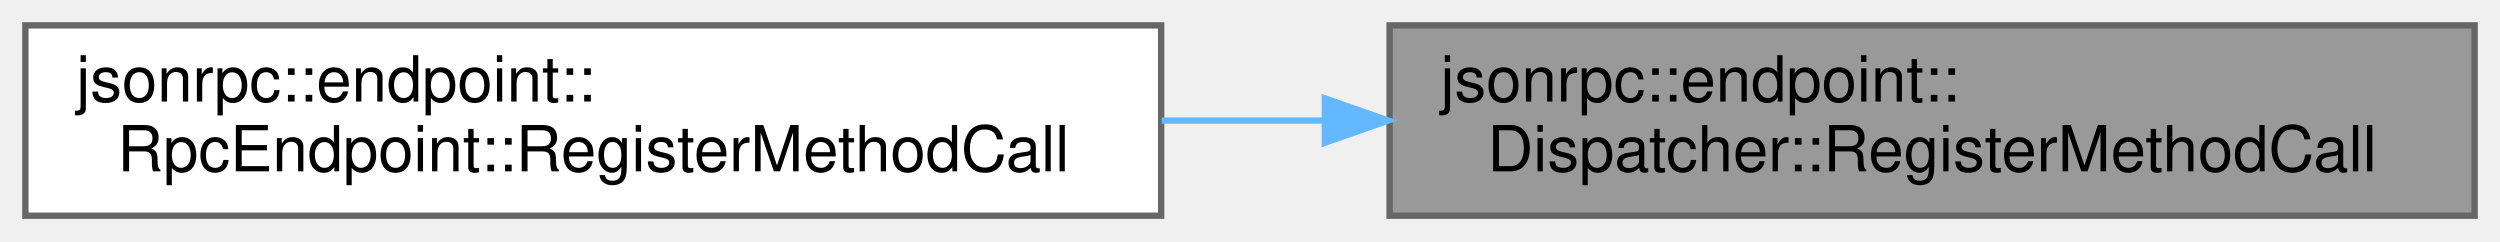
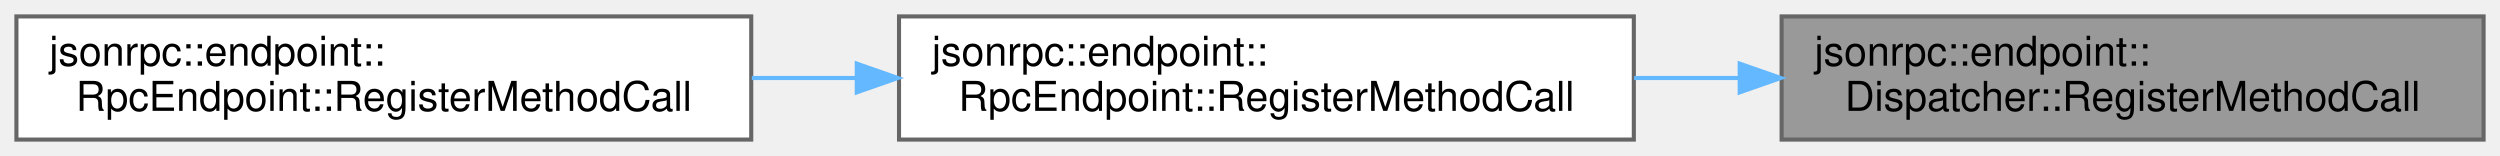
- <svg xmlns="http://www.w3.org/2000/svg" xmlns:xlink="http://www.w3.org/1999/xlink" width="394pt" height="38pt" viewBox="0.00 0.00 394.00 38.00">
+ <svg xmlns="http://www.w3.org/2000/svg" xmlns:xlink="http://www.w3.org/1999/xlink" width="609pt" height="38pt" viewBox="0.00 0.00 609.00 38.00">
  <g id="graph0" class="graph" transform="scale(1 1) rotate(0) translate(4 34)">
    <g id="Node000001" class="node">
      <g id="a_Node000001">
        <a xlink:title="Register a method call handler.">
-           <polygon fill="#999999" stroke="#666666" points="386,-30 215,-30 215,0 386,0 386,-30" />
-           <text text-anchor="start" x="223" y="-18" font-family="Helvetica,sans-Serif" font-size="10.00">jsonrpc::endpoint::</text>
-           <text text-anchor="middle" x="300.5" y="-7" font-family="Helvetica,sans-Serif" font-size="10.00">Dispatcher::RegisterMethodCall</text>
+           <polygon fill="#999999" stroke="#666666" points="601,-30 430,-30 430,0 601,0 601,-30" />
+           <text text-anchor="start" x="438" y="-18" font-family="Helvetica,sans-Serif" font-size="10.00">jsonrpc::endpoint::</text>
+           <text text-anchor="middle" x="515.5" y="-7" font-family="Helvetica,sans-Serif" font-size="10.00">Dispatcher::RegisterMethodCall</text>
        </a>
      </g>
    </g>
    <g id="Node000002" class="node">
      <g id="a_Node000002">
-         <a xlink:href="classjsonrpc_1_1endpoint_1_1RpcEndpoint.html#af040165a60c9f2936e657cc3a8460c40" target="_top" xlink:title="Register a method call handler.">
+         <a xlink:href="classjsonrpc_1_1endpoint_1_1RpcEndpoint.html#a9220c74ca4539ec5b98d620555c30691" target="_top" xlink:title="Register a method call handler.">
+           <polygon fill="white" stroke="#666666" points="394,-30 215,-30 215,0 394,0 394,-30" />
+           <text text-anchor="start" x="223" y="-18" font-family="Helvetica,sans-Serif" font-size="10.00">jsonrpc::endpoint::</text>
+           <text text-anchor="middle" x="304.5" y="-7" font-family="Helvetica,sans-Serif" font-size="10.00">RpcEndpoint::RegisterMethodCall</text>
+         </a>
+       </g>
+     </g>
+     <g id="edge1_Node000001_Node000002" class="edge">
+       <g id="a_edge1_Node000001_Node000002">
+         <a xlink:title=" ">
+           <path fill="none" stroke="#63b8ff" d="M419.52,-15C411.04,-15 402.49,-15 394.07,-15" />
+           <polygon fill="#63b8ff" stroke="#63b8ff" points="419.79,-18.5 429.79,-15 419.79,-11.5 419.79,-18.5" />
+         </a>
+       </g>
+     </g>
+     <g id="Node000003" class="node">
+       <g id="a_Node000003">
+         <a xlink:href="classjsonrpc_1_1endpoint_1_1RpcEndpoint.html#a63f75f11bad8818680eb671da4f0d987" target="_top" xlink:title="Register a typed method call handler.">
          <polygon fill="white" stroke="#666666" points="179,-30 0,-30 0,0 179,0 179,-30" />
          <text text-anchor="start" x="8" y="-18" font-family="Helvetica,sans-Serif" font-size="10.00">jsonrpc::endpoint::</text>
          <text text-anchor="middle" x="89.5" y="-7" font-family="Helvetica,sans-Serif" font-size="10.00">RpcEndpoint::RegisterMethodCall</text>
        </a>
      </g>
    </g>
-     <g id="edge1_Node000001_Node000002" class="edge">
-       <g id="a_edge1_Node000001_Node000002">
+     <g id="edge2_Node000002_Node000003" class="edge">
+       <g id="a_edge2_Node000002_Node000003">
        <a xlink:title=" ">
-           <path fill="none" stroke="#63b8ff" d="M204.52,-15C196.04,-15 187.49,-15 179.07,-15" />
-           <polygon fill="#63b8ff" stroke="#63b8ff" points="204.79,-18.5 214.79,-15 204.79,-11.5 204.79,-18.5" />
+           <path fill="none" stroke="#63b8ff" d="M204.46,-15C196.01,-15 187.5,-15 179.14,-15" />
+           <polygon fill="#63b8ff" stroke="#63b8ff" points="204.71,-18.5 214.71,-15 204.71,-11.5 204.71,-18.5" />
        </a>
      </g>
    </g>
  </g>
</svg>
